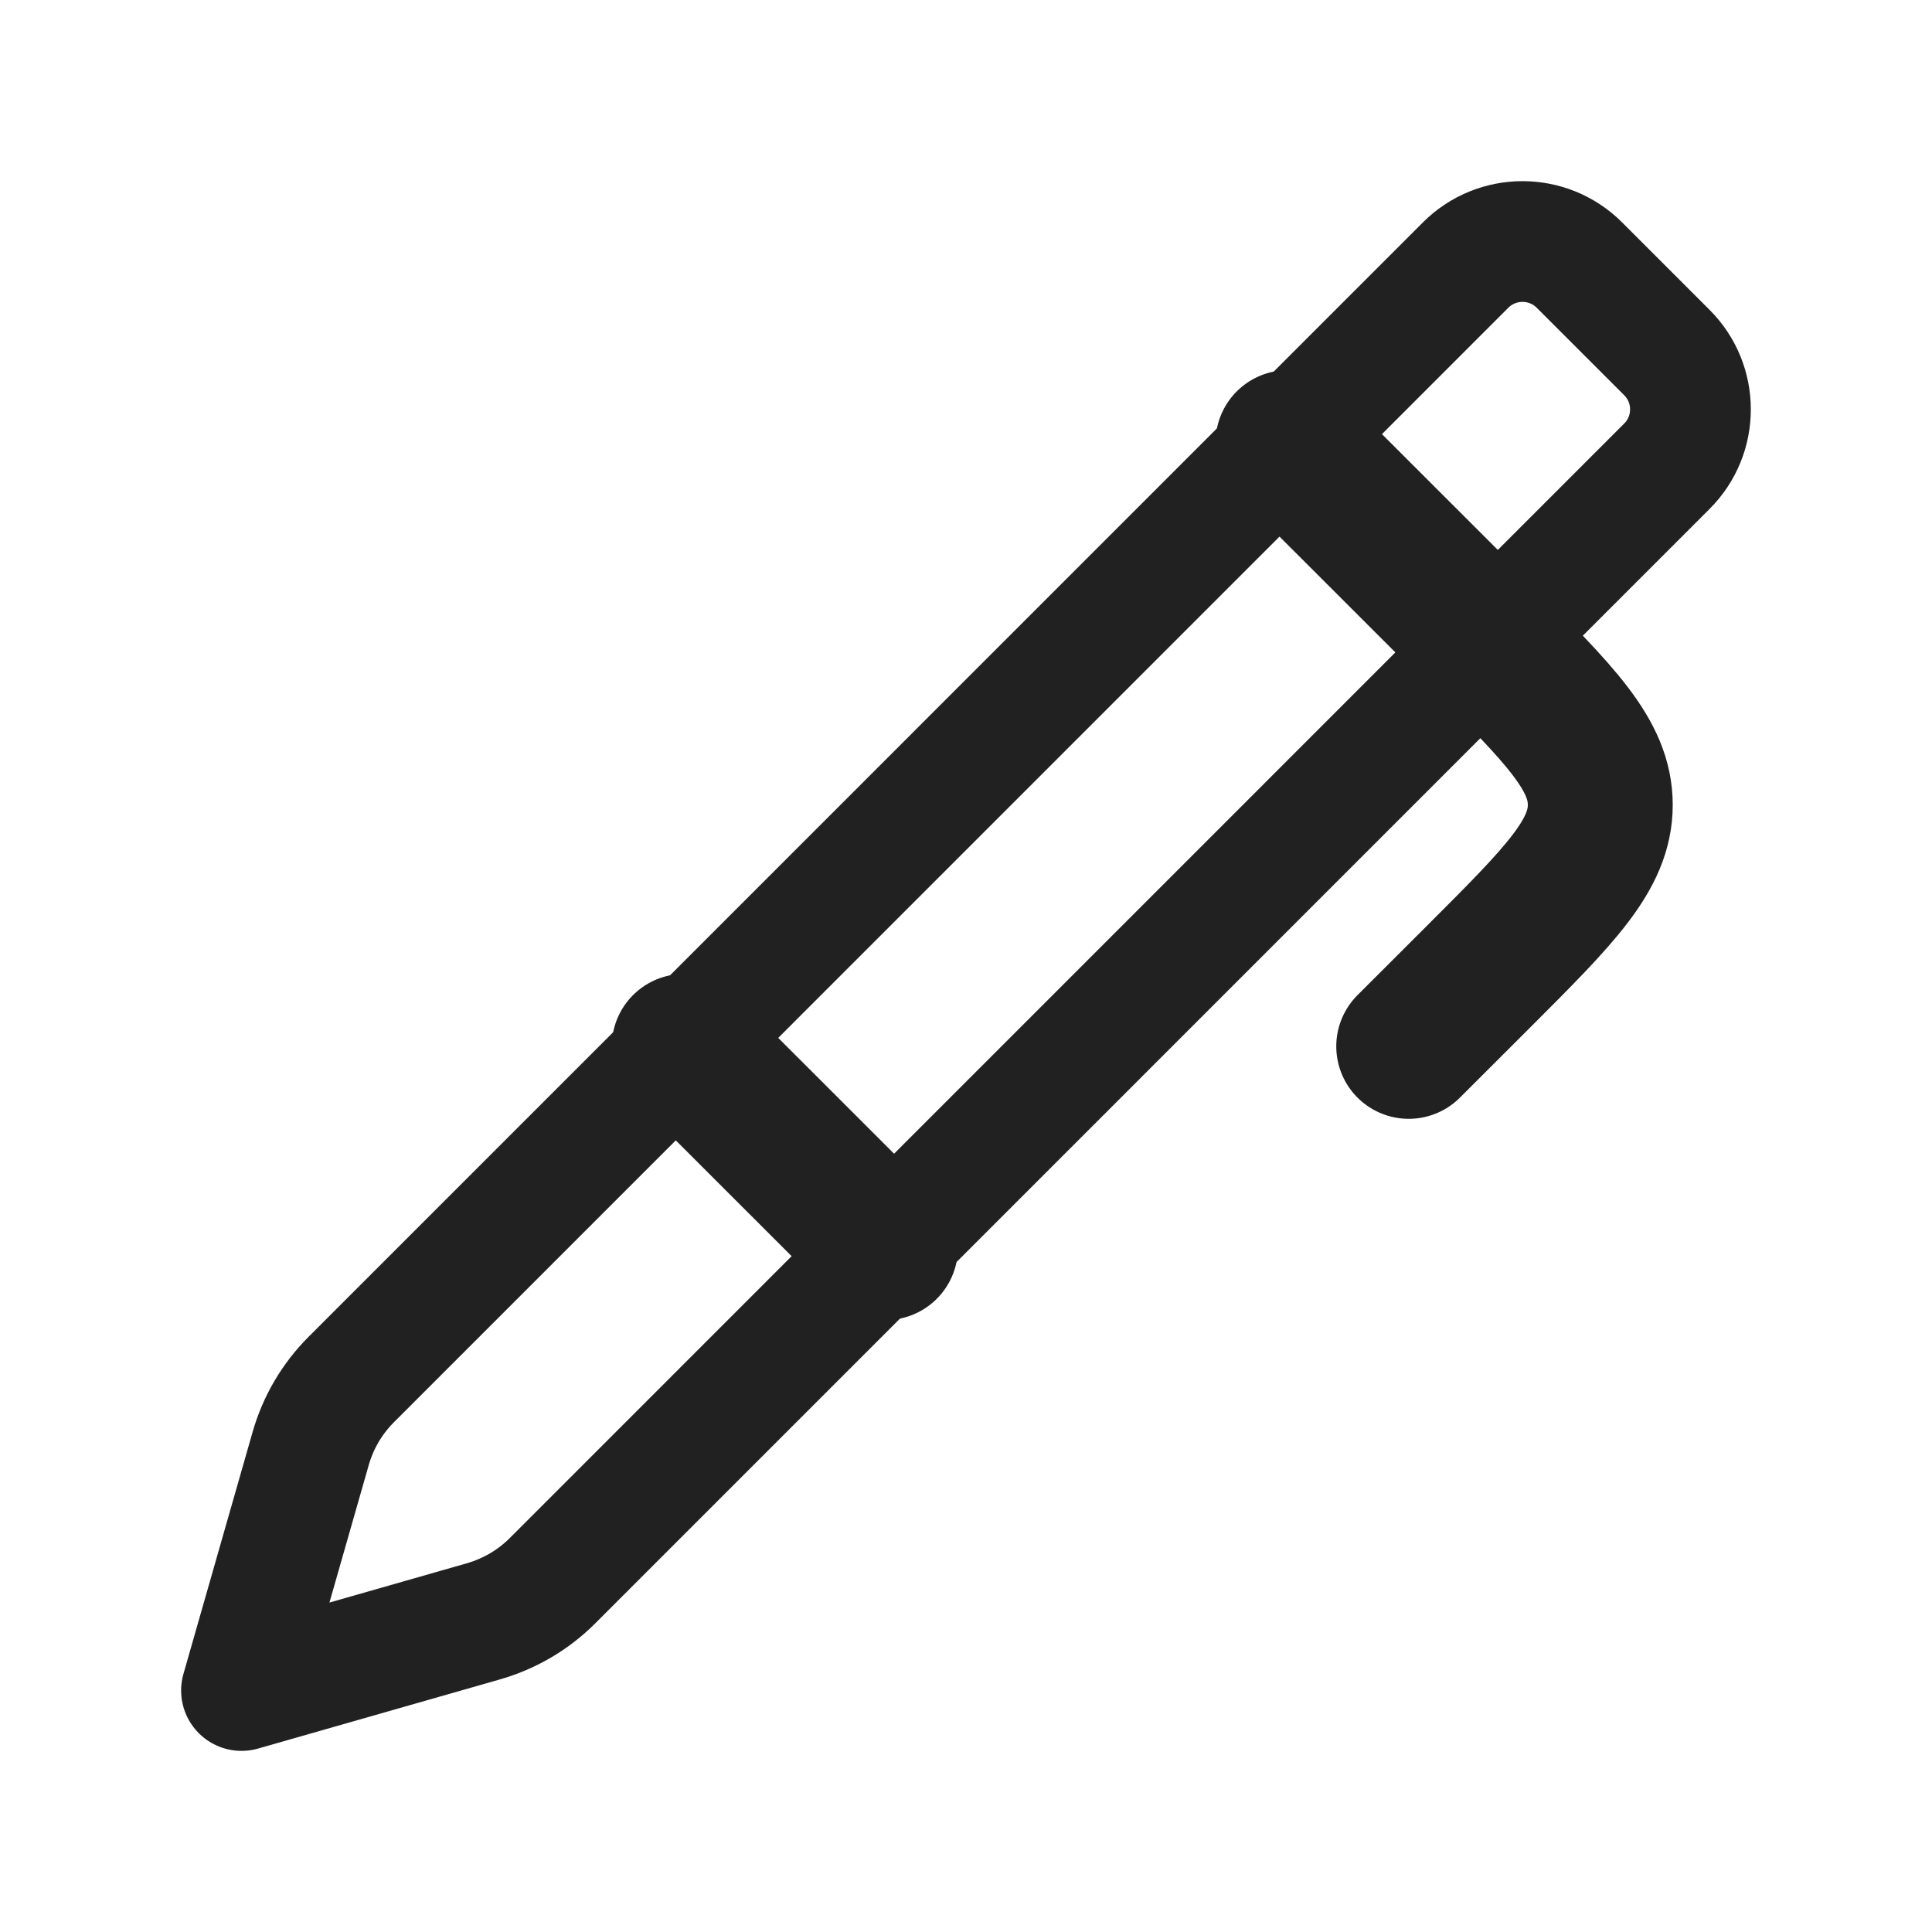
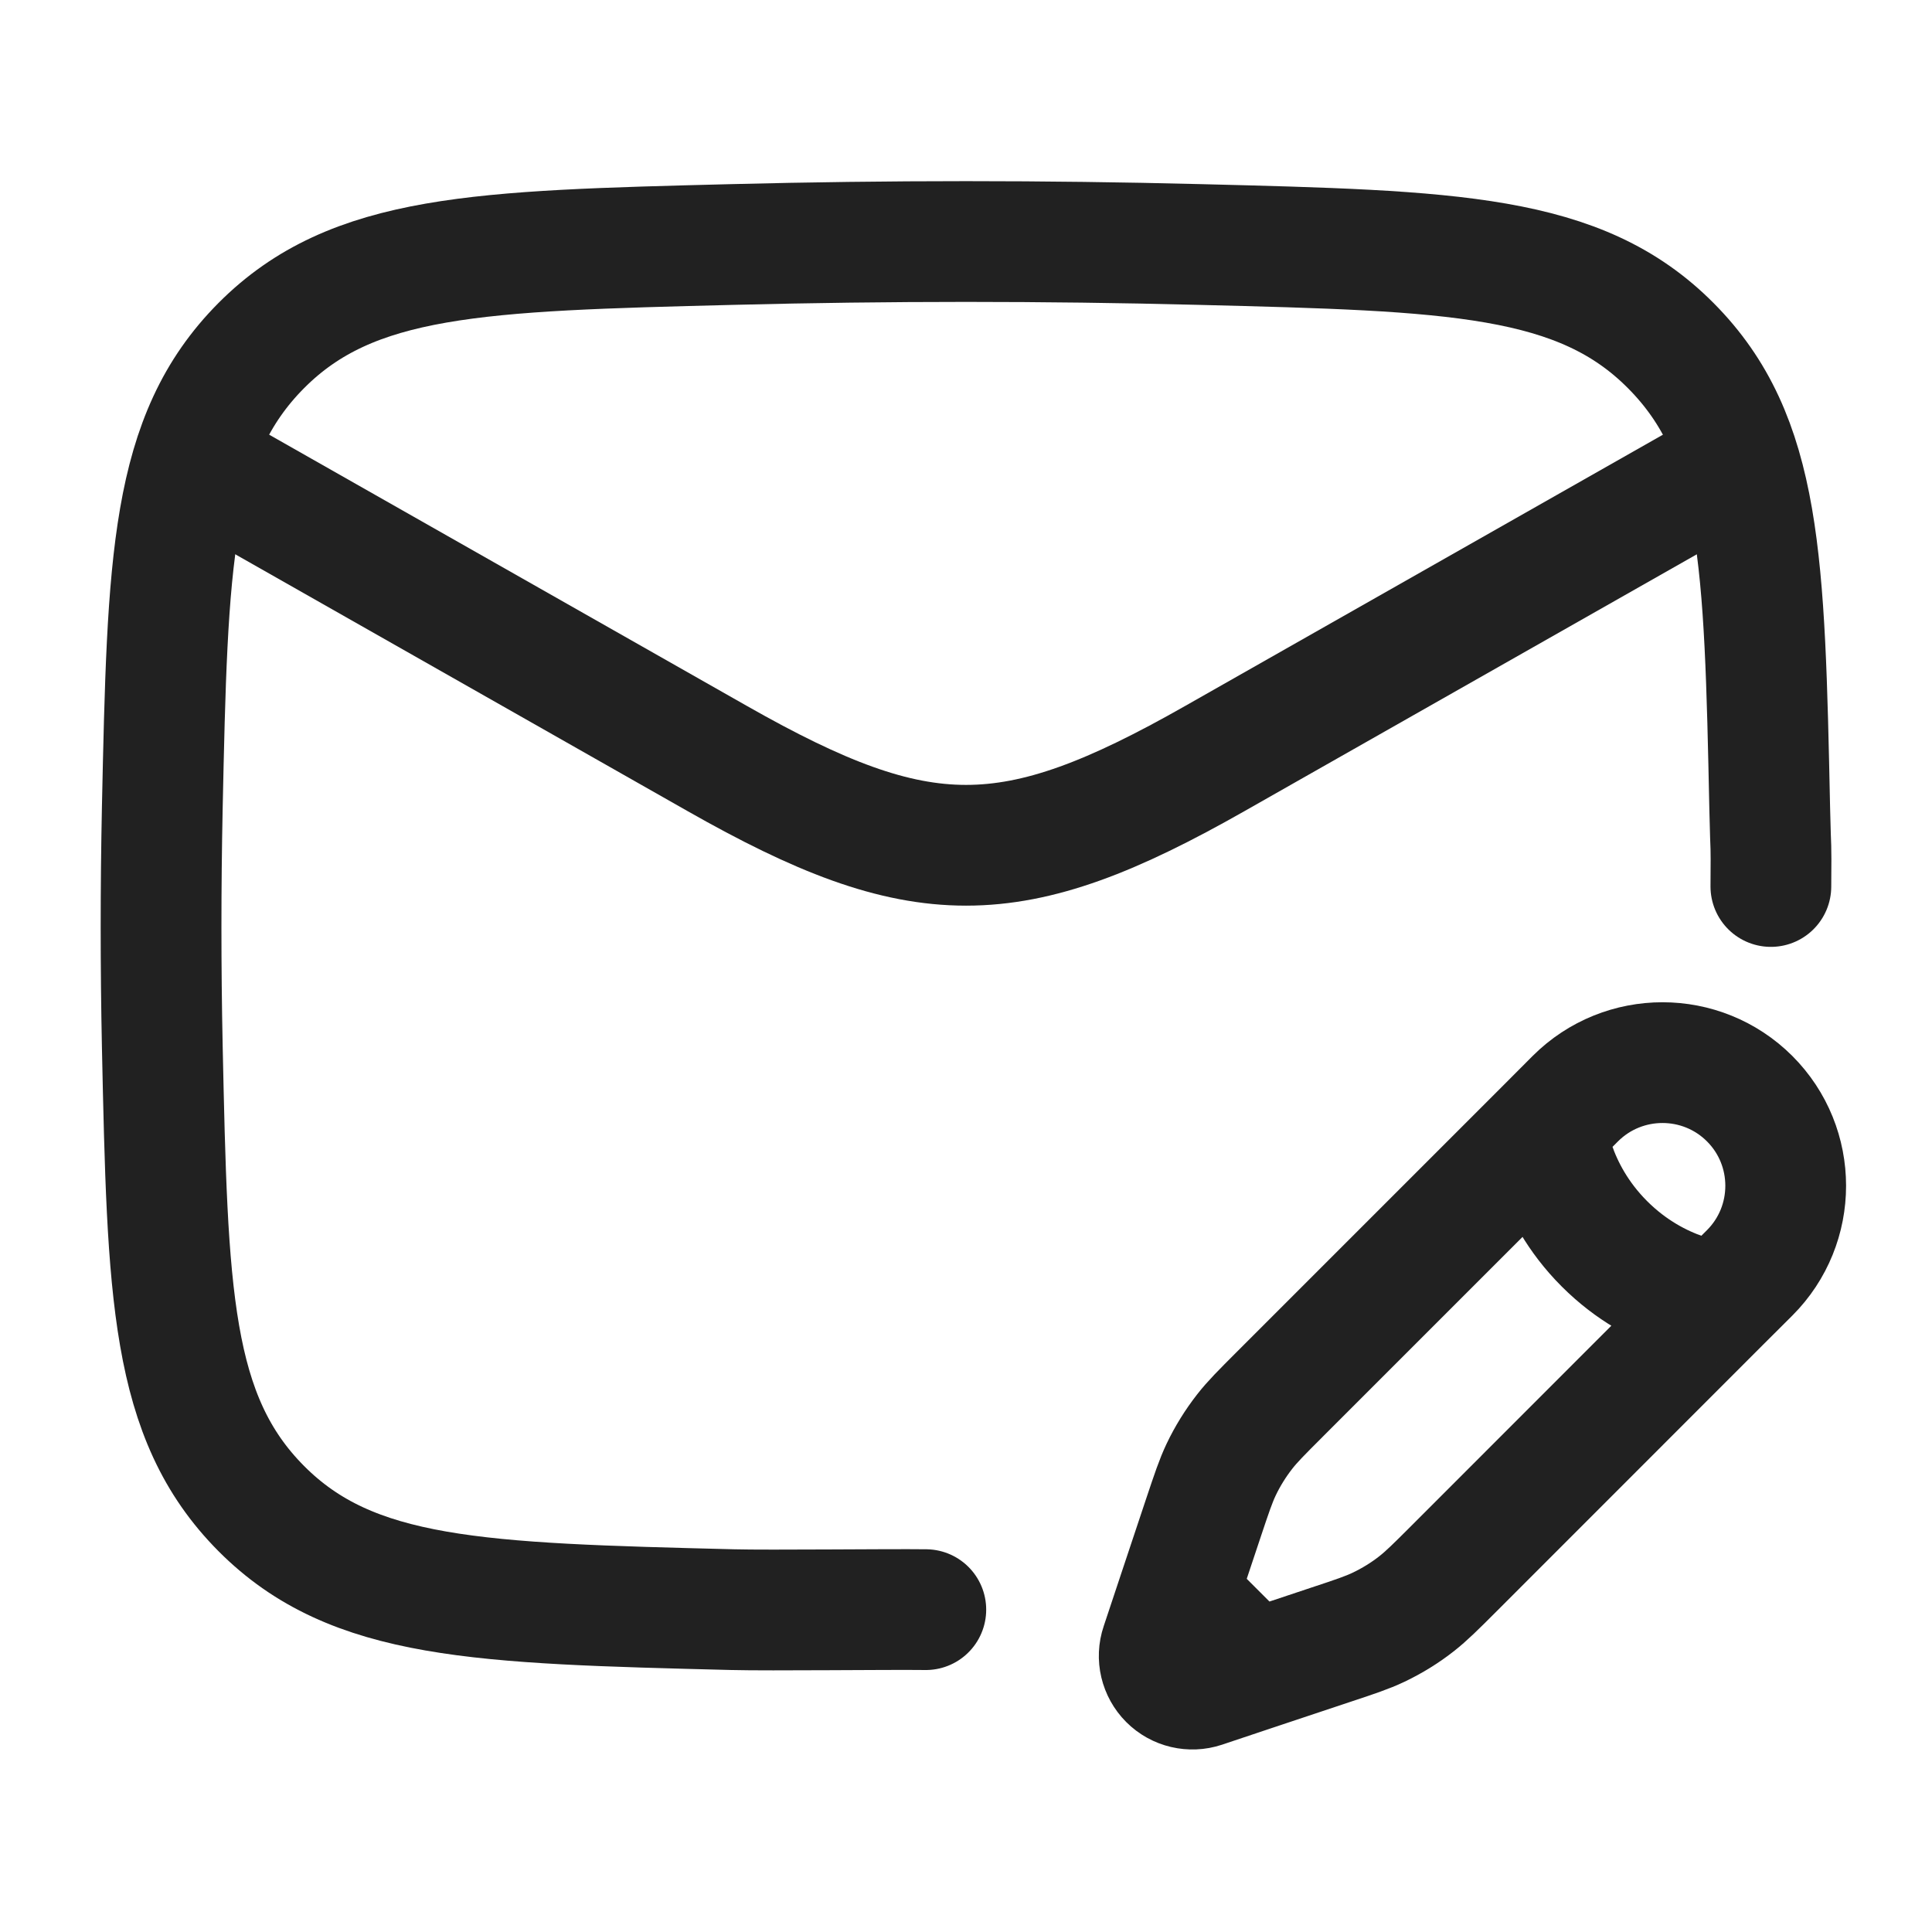
<svg xmlns="http://www.w3.org/2000/svg" width="20" height="20" viewBox="0 0 20 20" fill="none">
-   <path d="M2.5 17.5L3.215 14.999C3.292 14.726 3.438 14.478 3.639 14.278L15.172 2.744C15.497 2.419 16.025 2.419 16.35 2.744L17.255 3.649C17.581 3.974 17.581 4.502 17.255 4.827L5.722 16.361C5.522 16.562 5.274 16.707 5.001 16.785L2.5 17.5Z" stroke="#212121" stroke-width="1.25" stroke-linecap="round" stroke-linejoin="round" />
-   <path d="M13.333 4.582L15.316 6.564C16.149 7.398 16.566 7.814 16.566 8.332C16.566 8.85 16.149 9.267 15.316 10.1L14.583 10.832" stroke="#212121" stroke-width="1.5" stroke-linecap="round" stroke-linejoin="round" />
-   <path d="M7.083 10.832L9.167 12.915" stroke="#212121" stroke-width="1.5" stroke-linecap="round" stroke-linejoin="round" />
+   <path d="M1.667 4.583L7.428 7.854C9.533 9.049 10.468 9.049 12.573 7.854L18.334 4.583" stroke="#212121" stroke-width="1.25" stroke-linejoin="round" />
+   <path d="M9.584 16.663C9.195 16.658 7.973 16.673 7.583 16.663C4.959 16.597 3.647 16.564 2.704 15.616C1.762 14.668 1.735 13.388 1.68 10.829C1.663 10.006 1.663 9.188 1.68 8.365C1.735 5.805 1.762 4.526 2.704 3.578C3.647 2.63 4.959 2.597 7.583 2.531C9.2 2.49 10.801 2.49 12.418 2.531C15.042 2.597 16.354 2.63 17.296 3.578C18.239 4.526 18.266 5.805 18.32 8.365C18.332 8.914 18.336 8.629 18.332 9.177" stroke="#212121" stroke-width="1.25" stroke-linecap="round" stroke-linejoin="round" />
+   <path d="M16.008 11.674L16.308 11.373C16.806 10.876 17.614 10.876 18.112 11.373C18.61 11.871 18.61 12.679 18.112 13.177L17.811 13.477M16.008 11.674C16.008 11.674 16.046 12.313 16.609 12.876C17.173 13.44 17.811 13.477 17.811 13.477M12.973 17.294L12.453 17.468C12.329 17.509 12.193 17.477 12.101 17.385C12.009 17.293 11.976 17.156 12.018 17.033L12.191 16.513L12.459 15.709C12.543 15.458 12.585 15.332 12.641 15.214C12.707 15.075 12.789 14.943 12.884 14.821C12.964 14.718 13.058 14.624 13.245 14.437L16.008 11.674M17.811 13.477L15.048 16.241C14.861 16.428 14.767 16.521 14.664 16.602C14.543 16.697 14.411 16.778 14.271 16.845C14.153 16.901 14.028 16.943 13.777 17.026L12.973 17.294M12.191 16.513L12.973 17.294" stroke="#212121" stroke-width="1.25" stroke-linecap="round" />
</svg>
